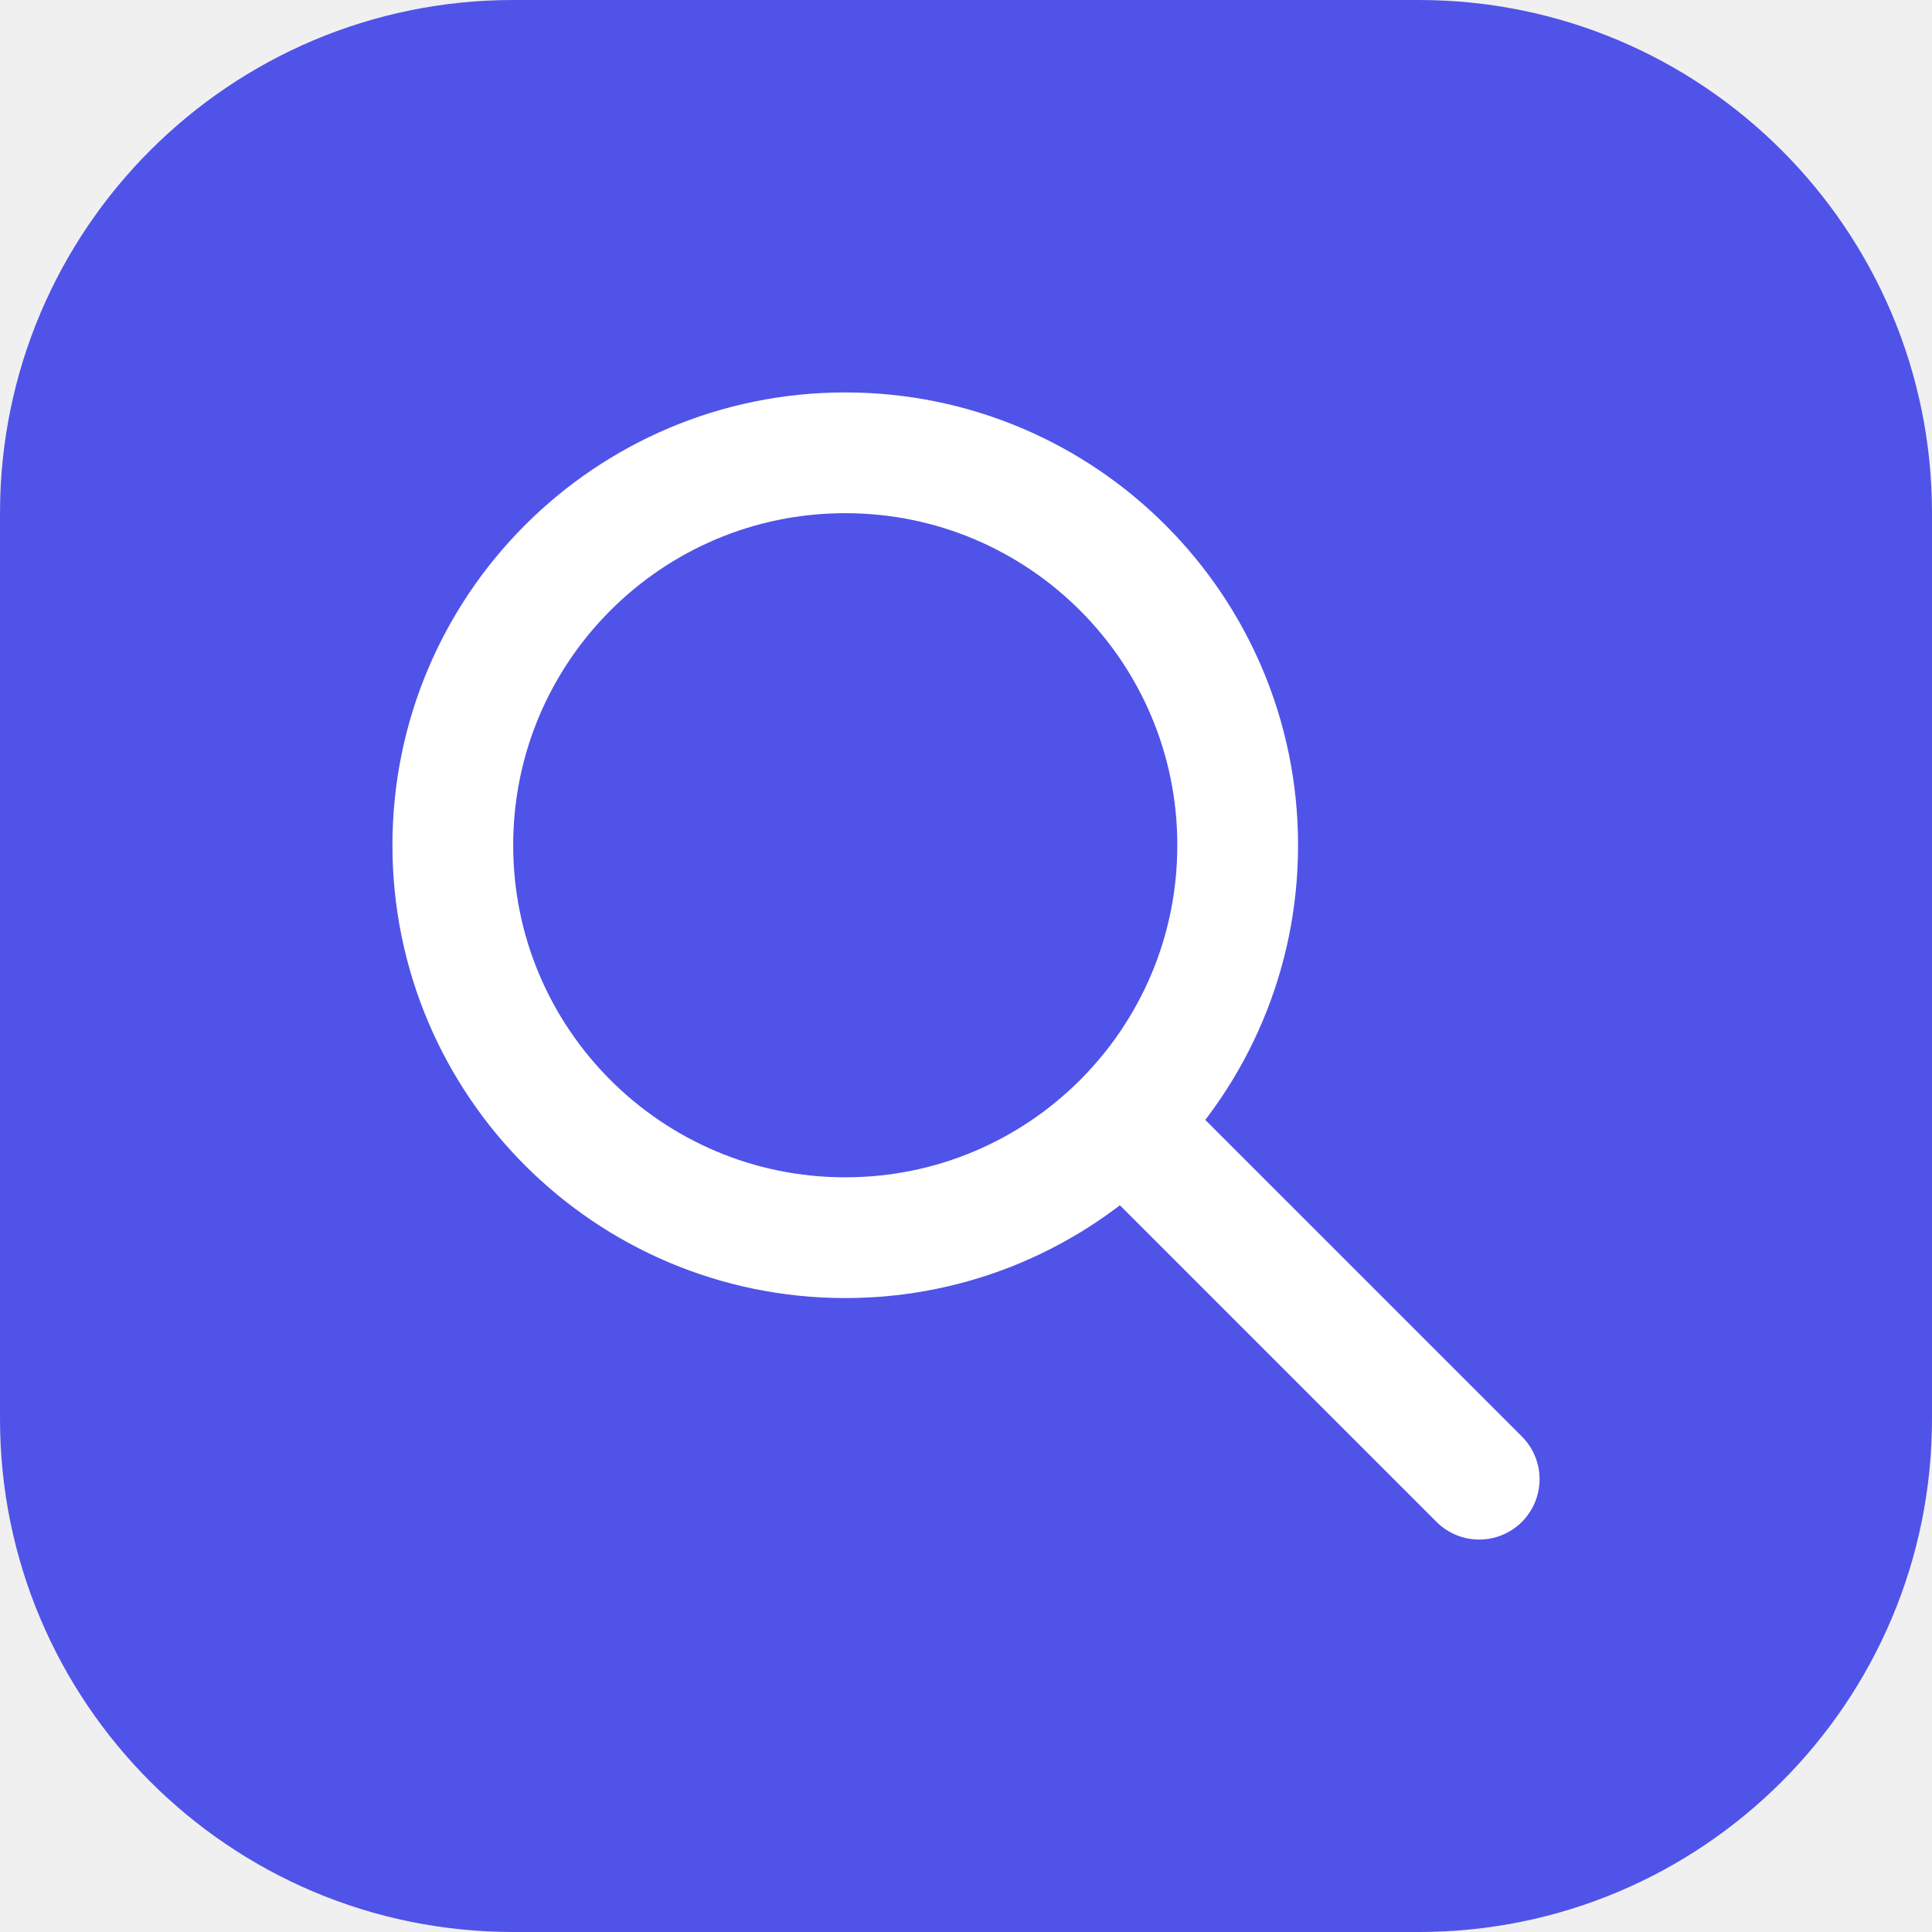
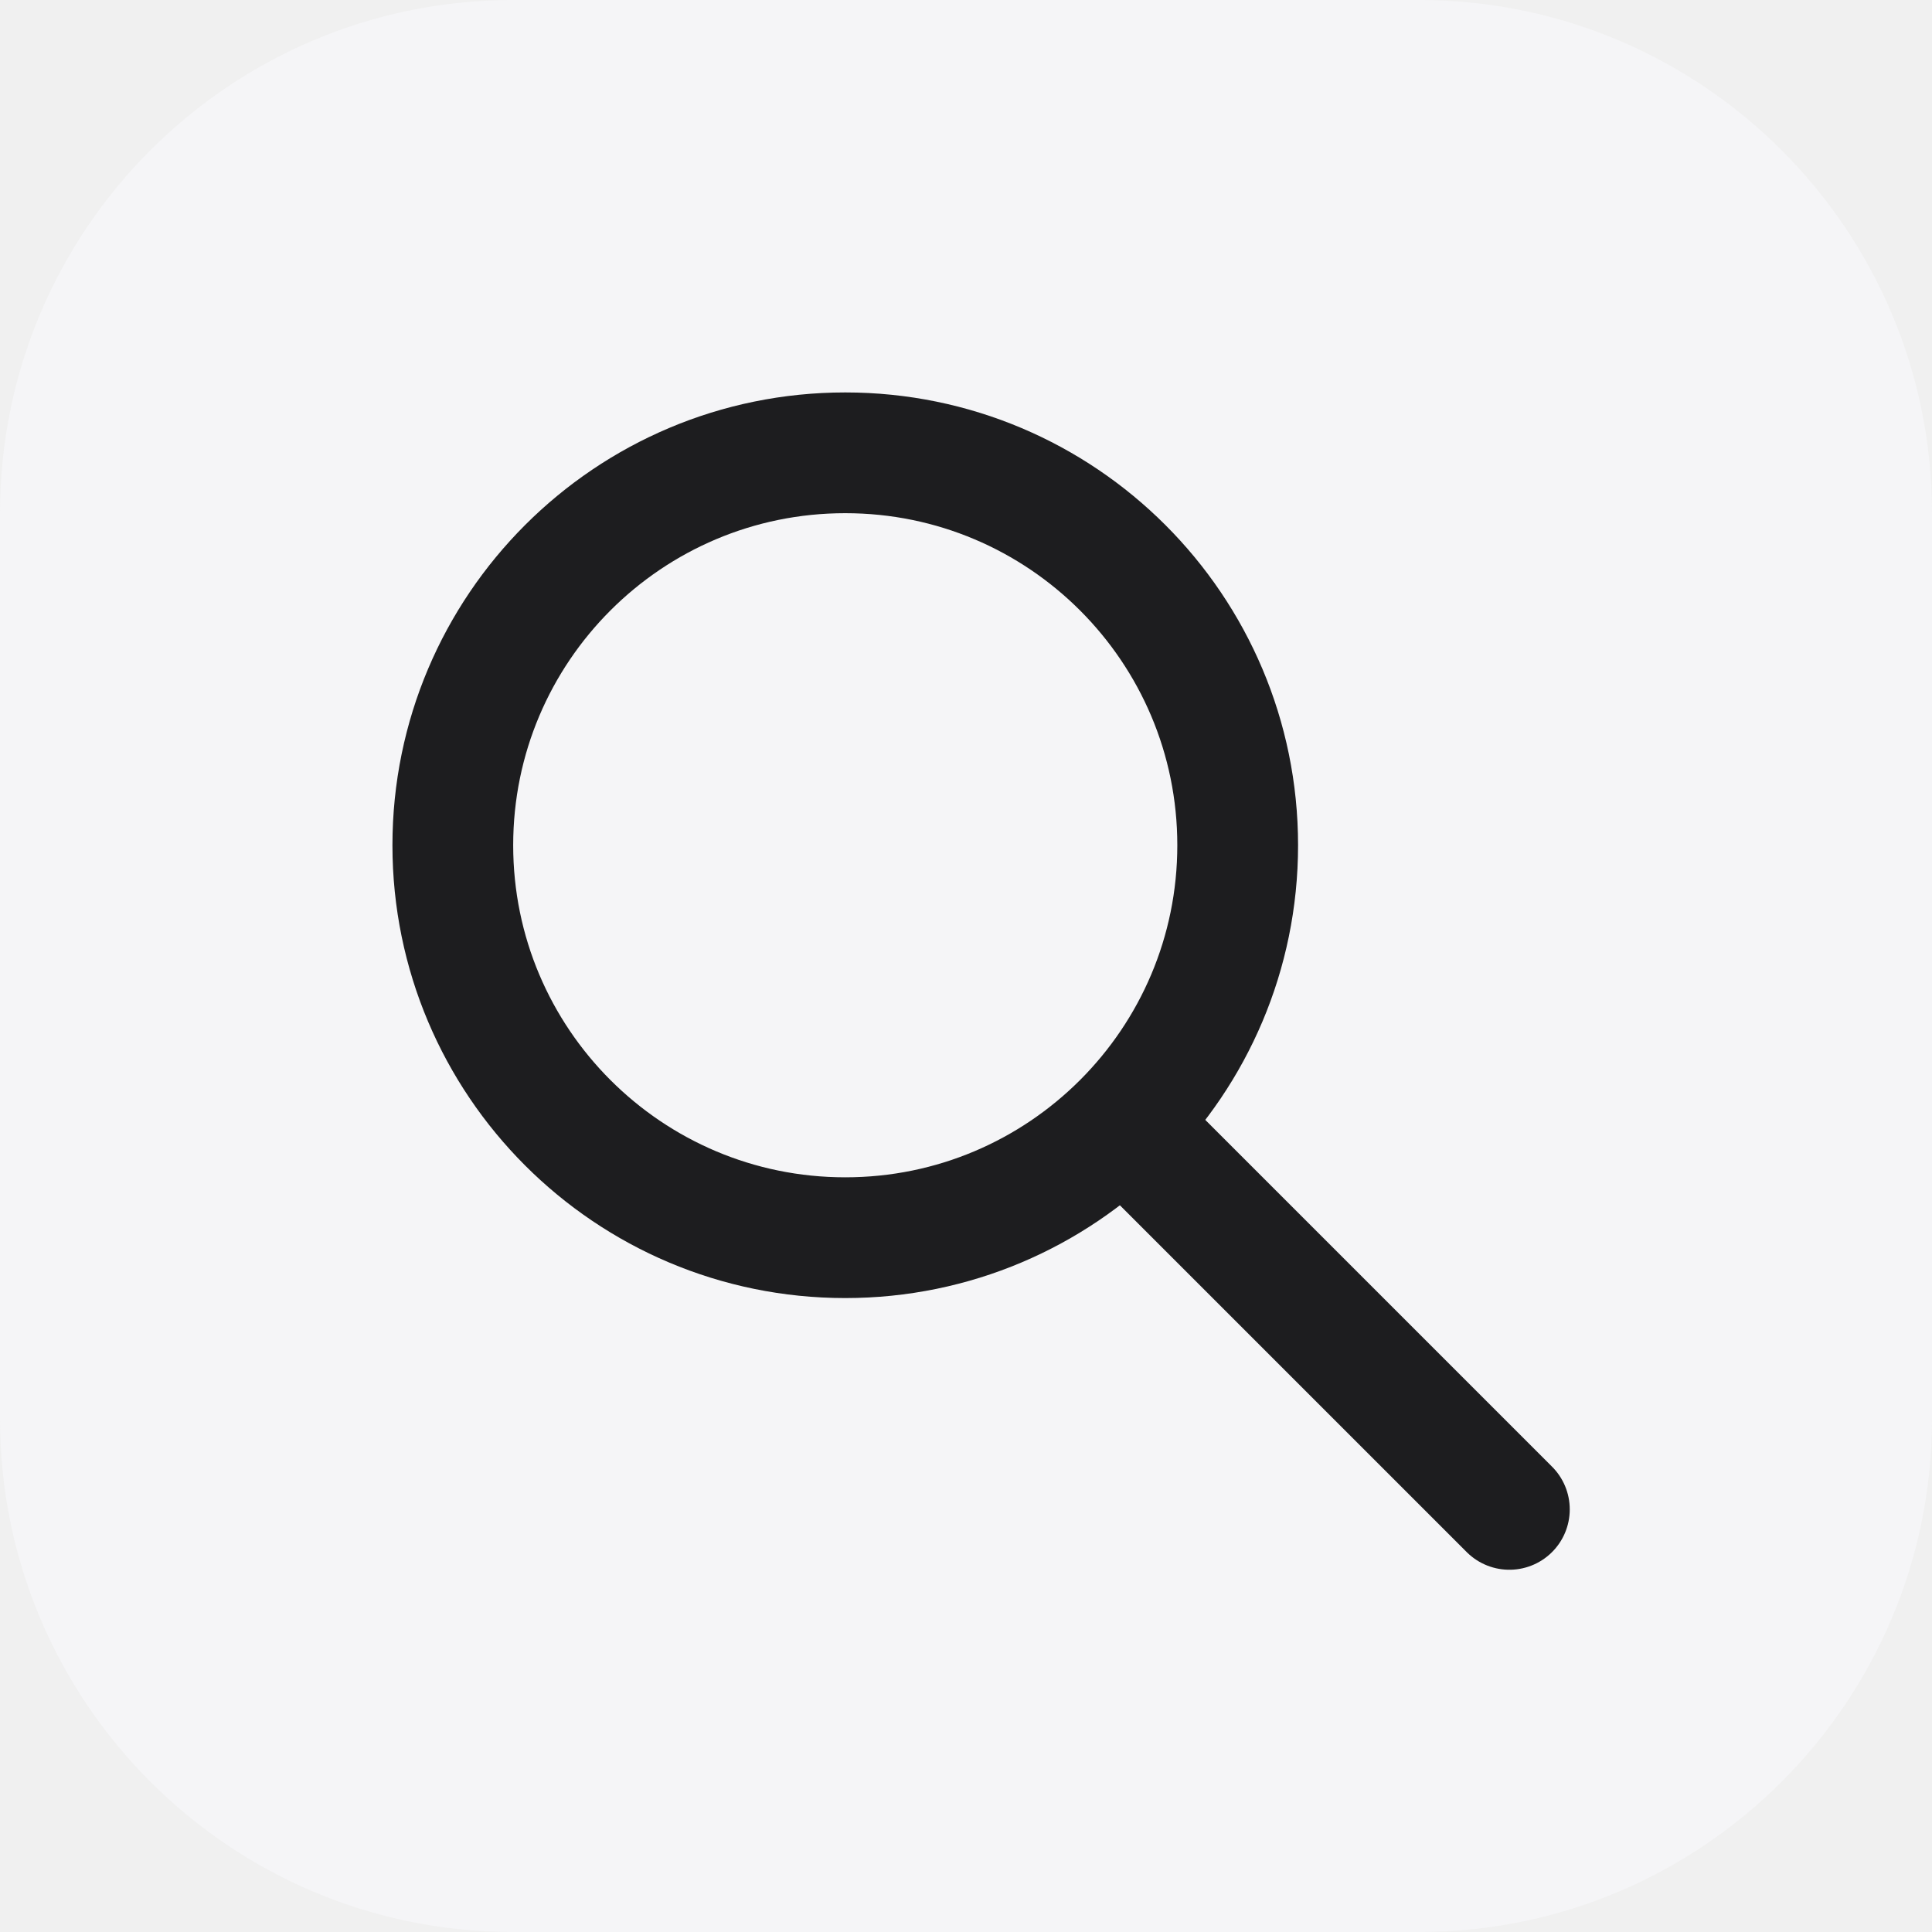
<svg xmlns="http://www.w3.org/2000/svg" viewBox="0 0 64 64">
-   <rect width="64" height="64" rx="17" fill="#5053e8" />
-   <g fill="none" stroke="#fff" stroke-width="4" stroke-linecap="round">
-     <circle cx="28" cy="28" r="13" />
-     <path d="m38 38 11 11" />
-   </g>
+   <rect width="64" height="64" rx="17" fill="#f5f5f7" />
+   <circle cx="28" cy="28" r="13" fill="none" stroke="#1d1d1f" stroke-width="4" />
+   <path d="m38 38 12 12" fill="none" stroke="#1d1d1f" stroke-width="4" stroke-linecap="round" />
</svg>
